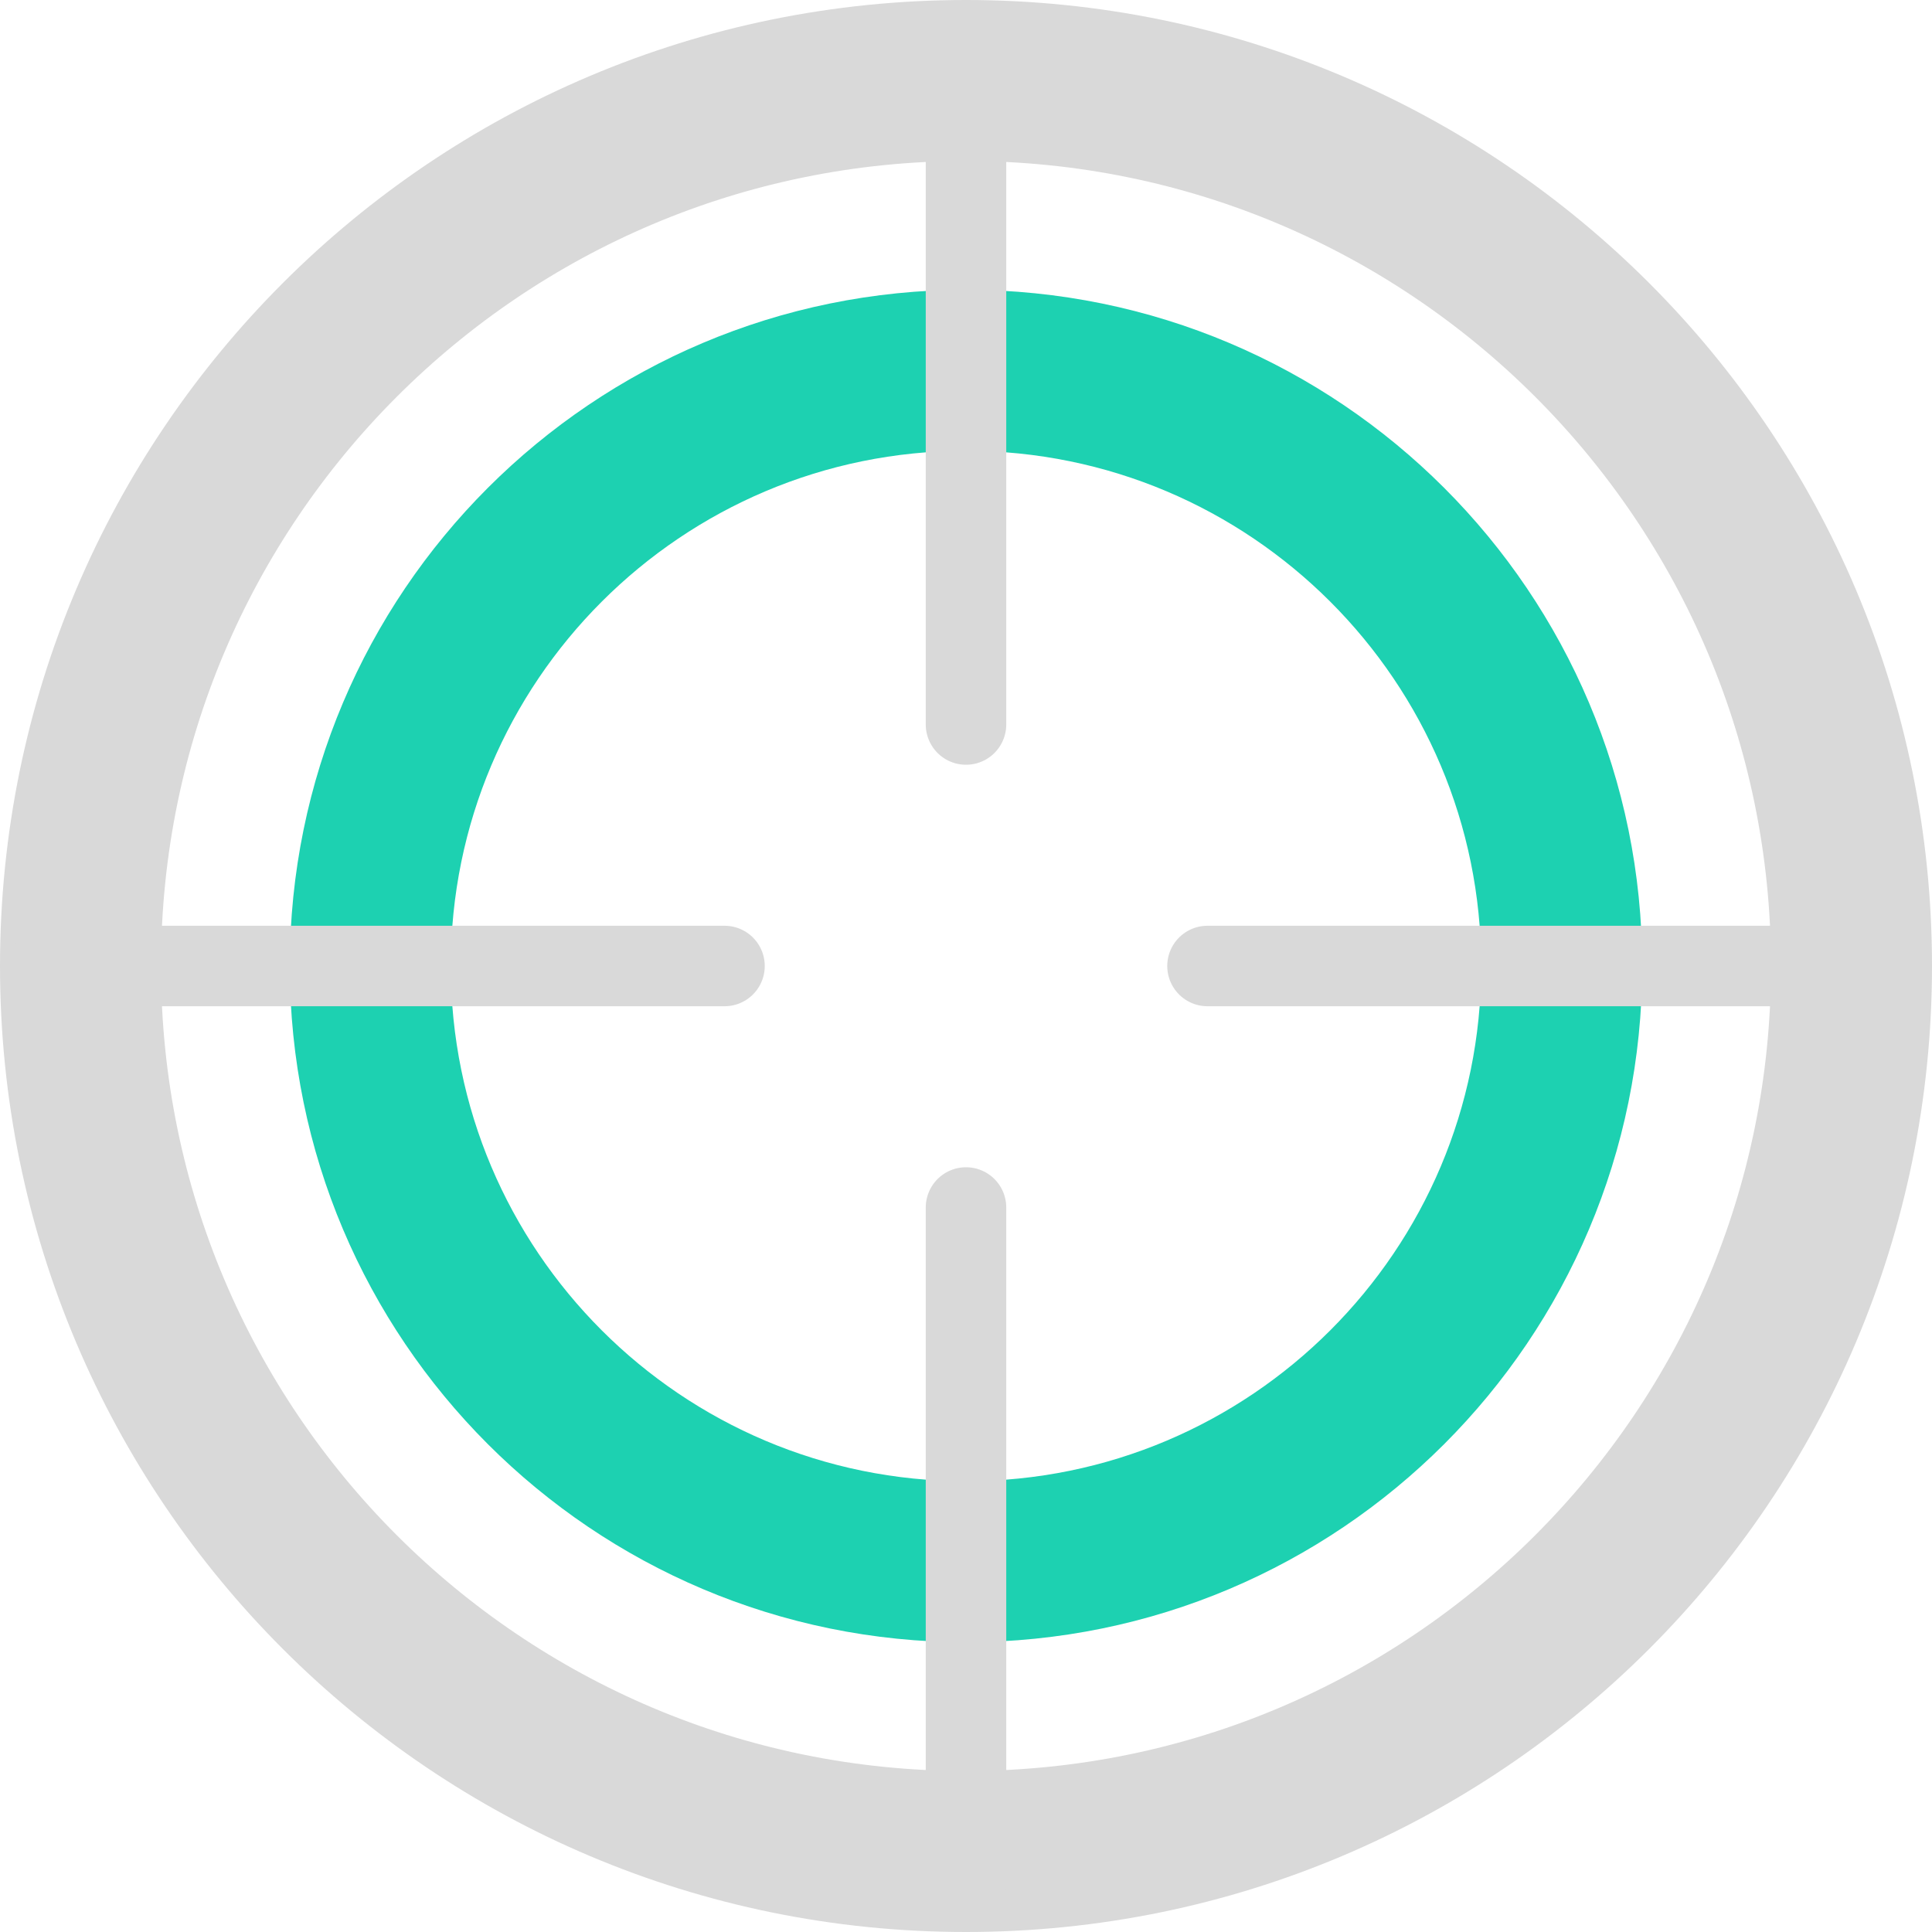
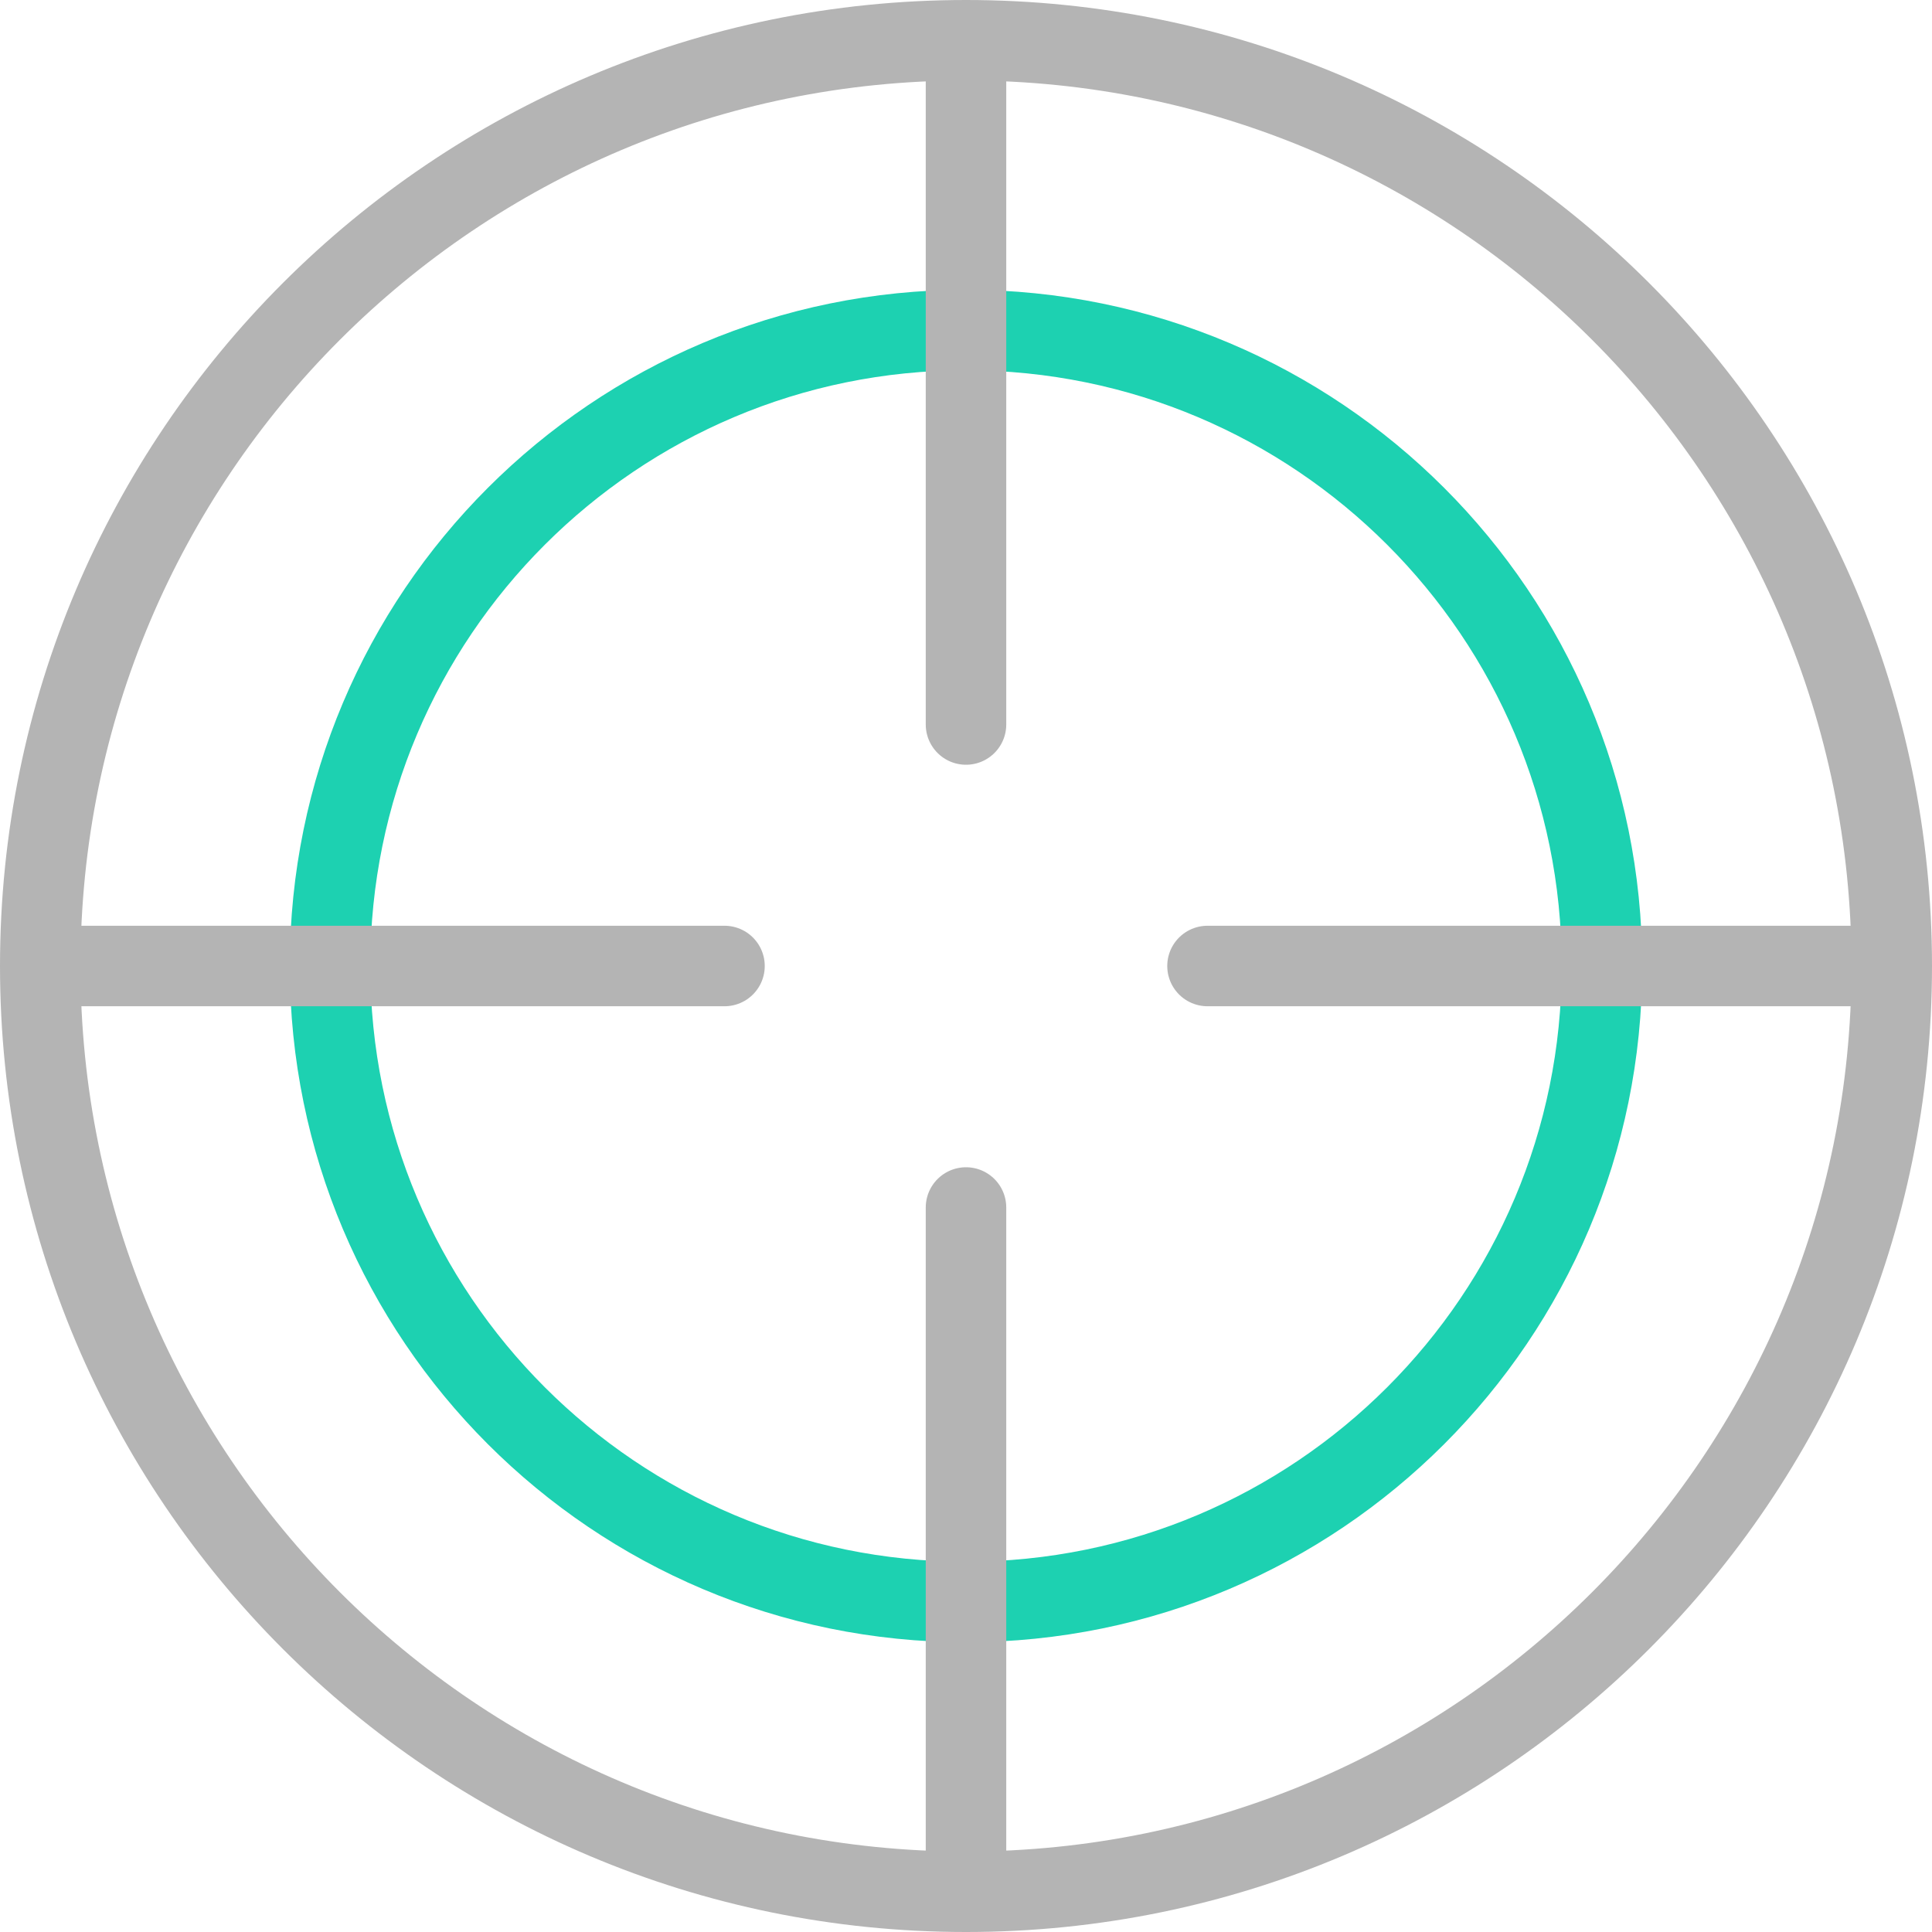
<svg xmlns="http://www.w3.org/2000/svg" width="24" height="24" viewBox="0 0 24 24" fill="none">
-   <circle cx="12" cy="12" r="7.4" stroke="#1DD1B1" stroke-width="2" />
-   <circle cx="12" cy="12" r="11" stroke="#D9D9D9" stroke-width="2" />
-   <path d="M12 9V0.6" stroke="#D9D9D9" stroke-linecap="round" />
-   <path d="M12 23.4V15" stroke="#D9D9D9" stroke-linecap="round" />
-   <path d="M23.4 12L15 12" stroke="#D9D9D9" stroke-linecap="round" />
-   <path d="M9 12L0.6 12" stroke="#D9D9D9" stroke-linecap="round" />
+   <circle cx="12" cy="12" r="7.9" stroke="#1DD1B1" />
+   <circle cx="12" cy="12" r="11.5" stroke="#B4B4B4" />
+   <path d="M12 9V0.6" stroke="#B4B4B4" stroke-linecap="round" />
+   <path d="M12 23.4V15" stroke="#B4B4B4" stroke-linecap="round" />
+   <path d="M23.4 12L15 12" stroke="#B4B4B4" stroke-linecap="round" />
+   <path d="M9 12L0.6 12" stroke="#B4B4B4" stroke-linecap="round" />
</svg>
